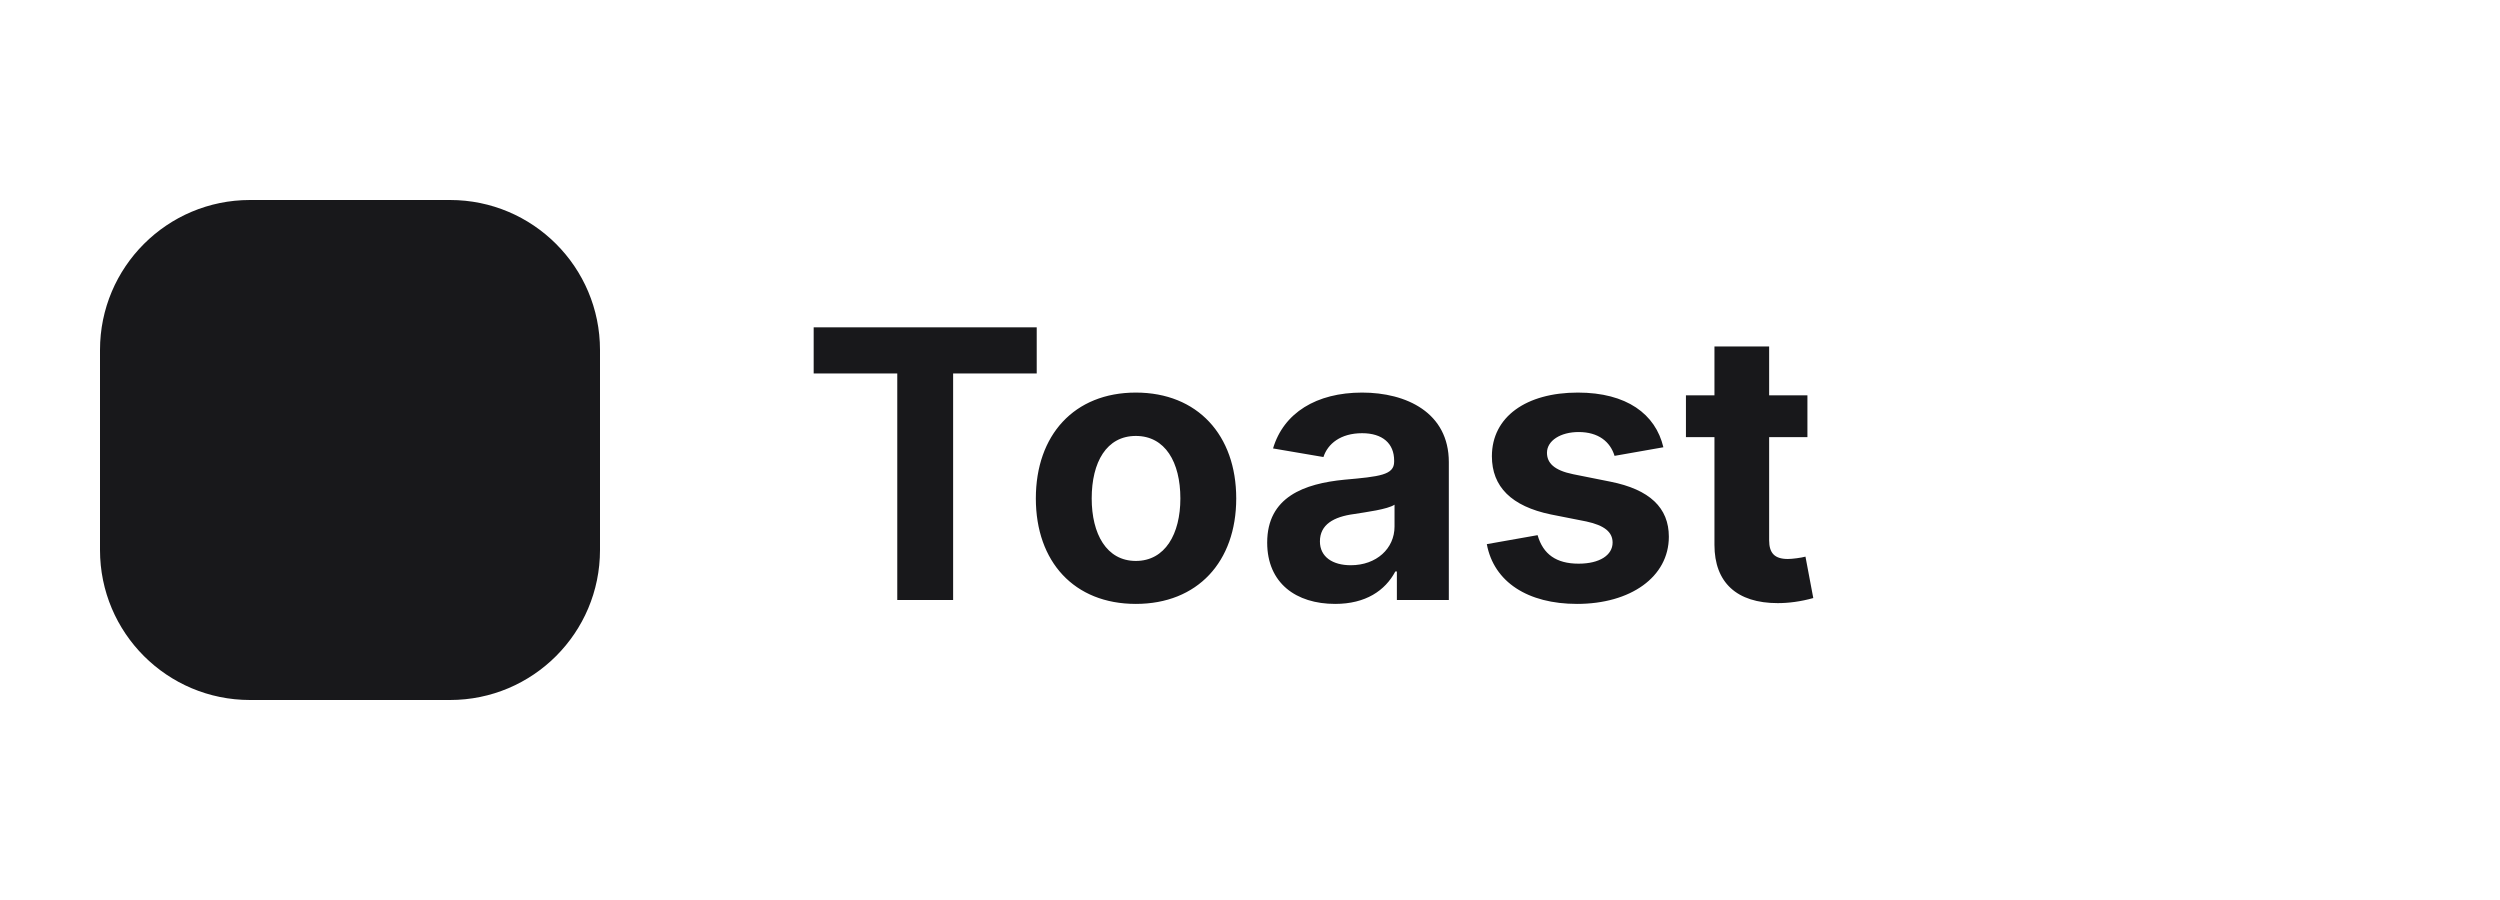
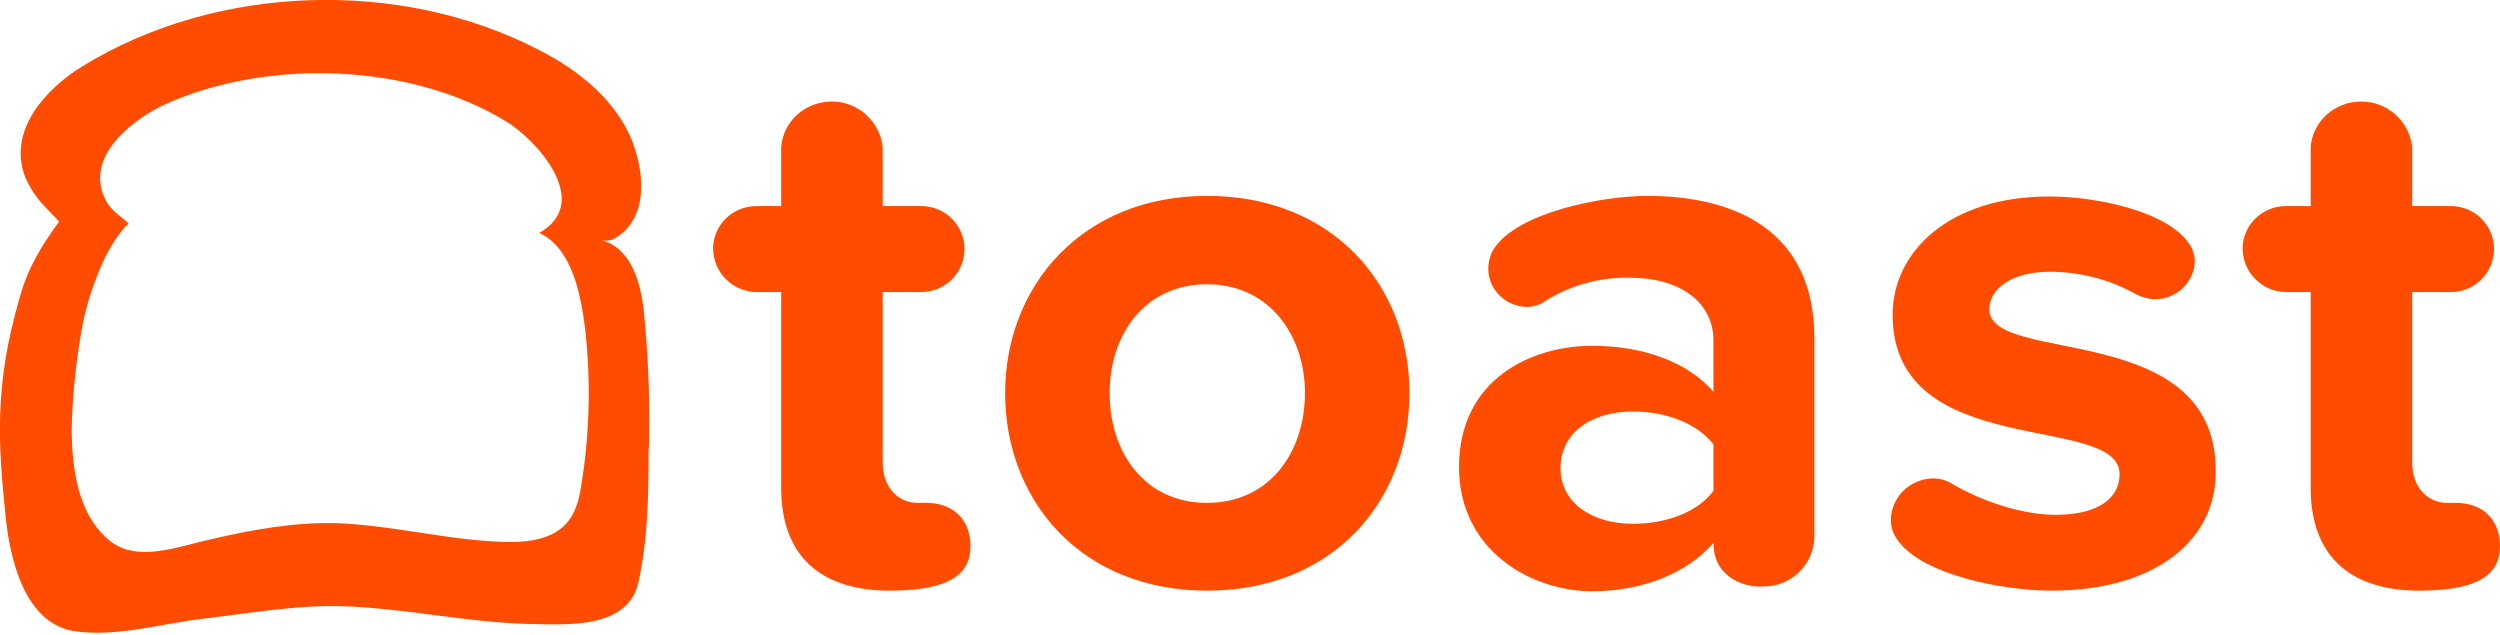
- <svg xmlns="http://www.w3.org/2000/svg" viewBox="0 0 100 36" role="img" aria-label="Toast">
-   <rect x="4" y="8" width="20" height="20" rx="6" fill="#18181B" />
-   <text x="32" y="24" font-family="Inter,Arial,sans-serif" font-size="15" font-weight="700" fill="#18181B">Toast</text>
+ <svg xmlns="http://www.w3.org/2000/svg" version="1.1" id="Layer_1" viewBox="0.00 0.00 418.60 106.22" style="enable-background:new 0 0 418.6 106;" xml:space="preserve">
+   <style type="text/css">
+   .st0{fill-rule:evenodd;clip-rule:evenodd;fill:#FF4C00;}
+ 	.st1{fill:#FF4C00;}
+  </style>
+   <g>
+     <g transform="translate(-154, -16)">
+       <g transform="translate(154, 16)">
+         <path id="Path" class="st0" d="M149,98.9c-11.8,0-18.2-6-18.2-17.2V48.9h-4.1c-2,0-3.8-0.8-5.2-2.2s-2.1-3.3-2.1-5.2     c0.1-3.9,3.3-7,7.3-7h4.1v-9.8c0.3-4.4,4-7.7,8.5-7.7c4.4,0,8.1,3.4,8.5,7.7v9.8h6.6c4,0.1,7.1,3.3,7.1,7.2s-3.1,7.1-7.1,7.2     h-6.6v28.4c0,5,3.2,6.9,5.8,6.9h1.5c4.8,0,7.4,3.1,7.4,7.2S160,98.9,149,98.9z">
+     </path>
+         <path id="Shape" class="st1" d="M202.1,98.9c-21.1,0-33.8-15.1-33.8-33.1c0-17.8,12.8-33,33.8-33c21.2,0,33.9,15.1,33.9,33     C236,83.8,223.3,98.9,202.1,98.9z M202.1,47.6c-10.5,0-16.3,8.5-16.3,18.2c0,9.9,5.8,18.4,16.3,18.4c10.5,0,16.4-8.5,16.4-18.4     C218.5,56.1,212.5,47.6,202.1,47.6z">
+     </path>
+         <path id="Shape_1_" class="st1" d="M295.5,98.2h-1.3c-1.3,0-7.3-1-7.3-7.3c-4.4,5.1-11.9,8.1-20.3,8.1     c-10.2,0-22.3-6.8-22.3-20.8c0-14.7,12.1-20.3,22.3-20.3c8.5,0,16,2.7,20.3,7.7V57c0-6.4-5.6-10.5-14-10.5     c-5.1-0.1-10.1,1.3-14.3,4c-0.9,0.6-2,0.9-3,0.9c-3.5-0.1-6.4-2.9-6.4-6.4c0-1.1,0.3-2.3,0.9-3.3c4-6.2,18.3-8.9,25.7-8.9     c14.6,0,28,5.7,28,23.8V90C303.7,94.4,300.1,98.1,295.5,98.2z M286.9,74.4c-2.8-3.6-8.1-5.5-13.5-5.5c-6.6,0-12.1,3.3-12.1,9.5     c0,5.9,5.4,9.3,12.1,9.3c5.4,0,10.7-1.8,13.5-5.5V74.4z">
+     </path>
+         <path id="Path_1_" class="st0" d="M343.5,98.9c-8.3,0-21.7-2.7-25.7-8.4c-0.8-1-1.2-2.2-1.2-3.5c0.1-3.8,3.2-6.8,7-6.9     c1.2,0,2.4,0.3,3.4,1c5,2.9,11.7,5.1,17.2,5.1c7.3,0,10.7-2.9,10.7-6.8c0-10.4-38-2-38-26.7c0-10.5,9.4-19.8,26.2-19.8     c8.3,0,19.7,2.6,23.3,7.7c0.7,0.9,1.1,2.1,1.1,3.2c-0.1,3.5-3.1,6.3-6.6,6.3c-1.1,0-2.2-0.3-3.2-0.8c-4.4-2.5-9.4-3.8-14.5-3.8     c-6.1,0-10.1,2.7-10.1,6.3c0,9.4,37.9,1.6,37.9,27C371.2,90.2,361.2,98.9,343.5,98.9z">
+     </path>
+         <path id="Path_2_" class="st0" d="M405.1,98.9c-11.8,0-18.2-6-18.2-17.2V48.9h-4.1c-2,0-3.8-0.8-5.2-2.2     c-1.4-1.4-2.1-3.3-2.1-5.2c0.1-3.9,3.3-7,7.3-7h4.1v-9.8c0.3-4.4,4-7.7,8.5-7.7c4.4,0,8.1,3.4,8.5,7.7v9.8h6.6     c4,0.1,7.1,3.3,7.1,7.2s-3.1,7.1-7.1,7.2h-6.6v28.4c0,5,3.2,6.9,5.8,6.9h1.5c4.8,0,7.4,3.1,7.4,7.2S416.1,98.9,405.1,98.9z">
+     </path>
+         <path id="Shape_2_" class="st1" d="M108.7,73c0.1-7-0.2-13.9-0.9-20.9c-0.5-4.7-2.1-10.7-7.2-11.9c0.7,0.2,1.3,0.1,2-0.1     c5.9-3.1,5.4-10.7,3.4-16.1c-2.7-7.2-9.2-12.3-15.7-15.6C67.1-3.7,36.2-2.7,13.8,11.1C7.9,14.7,1.2,21.7,4.2,29.6     c0.8,1.9,2,3.7,3.5,5.2c0.7,0.7,2.2,2.3,2.2,2.3c-3,4.1-5.2,7.7-6.6,12.7C-1,64.6-0.3,74.2,0.9,86.1c0.7,7.4,3.2,18.4,11.7,19.6     c7,1,14.5-1.3,21.4-2.1c7.7-0.9,15.4-2.3,23.1-2.1c10.9,0.3,21.7,2.9,32.7,3c5.8,0.1,15.4,0.6,17.1-7c1.6-7.2,1.7-14.7,1.7-22.1     C108.7,74.6,108.7,73.8,108.7,73z M96.2,85.5c-2.7,6.1-10.4,5.4-15.8,5c-8-0.7-15.9-2.6-24-2.9c-7.1-0.2-14.2,1.1-21.1,2.7     c-5.2,1.1-12.4,4.1-17.1,0.1C13,86,12.1,78.5,12,72.2c0.1-5.7,0.7-11.5,1.7-17.1c0.6-3.5,1.7-6.9,3.1-10.2     c1.9-4.7,4.6-7.6,4.8-7.4c-1.4-1.4-3.1-2.2-4-4.2c-3.6-7.4,5.3-13.7,10.2-15.9c17-7.6,40.8-6.9,56.9,2.9c5,3,14.7,13.5,5.6,18.7     c5.6,2.6,7,10.6,7.7,16.3c1,9.1,0.7,18.3-0.9,27.3C96.9,83.6,96.6,84.6,96.2,85.5z">
+     </path>
+       </g>
+     </g>
+   </g>
</svg>
